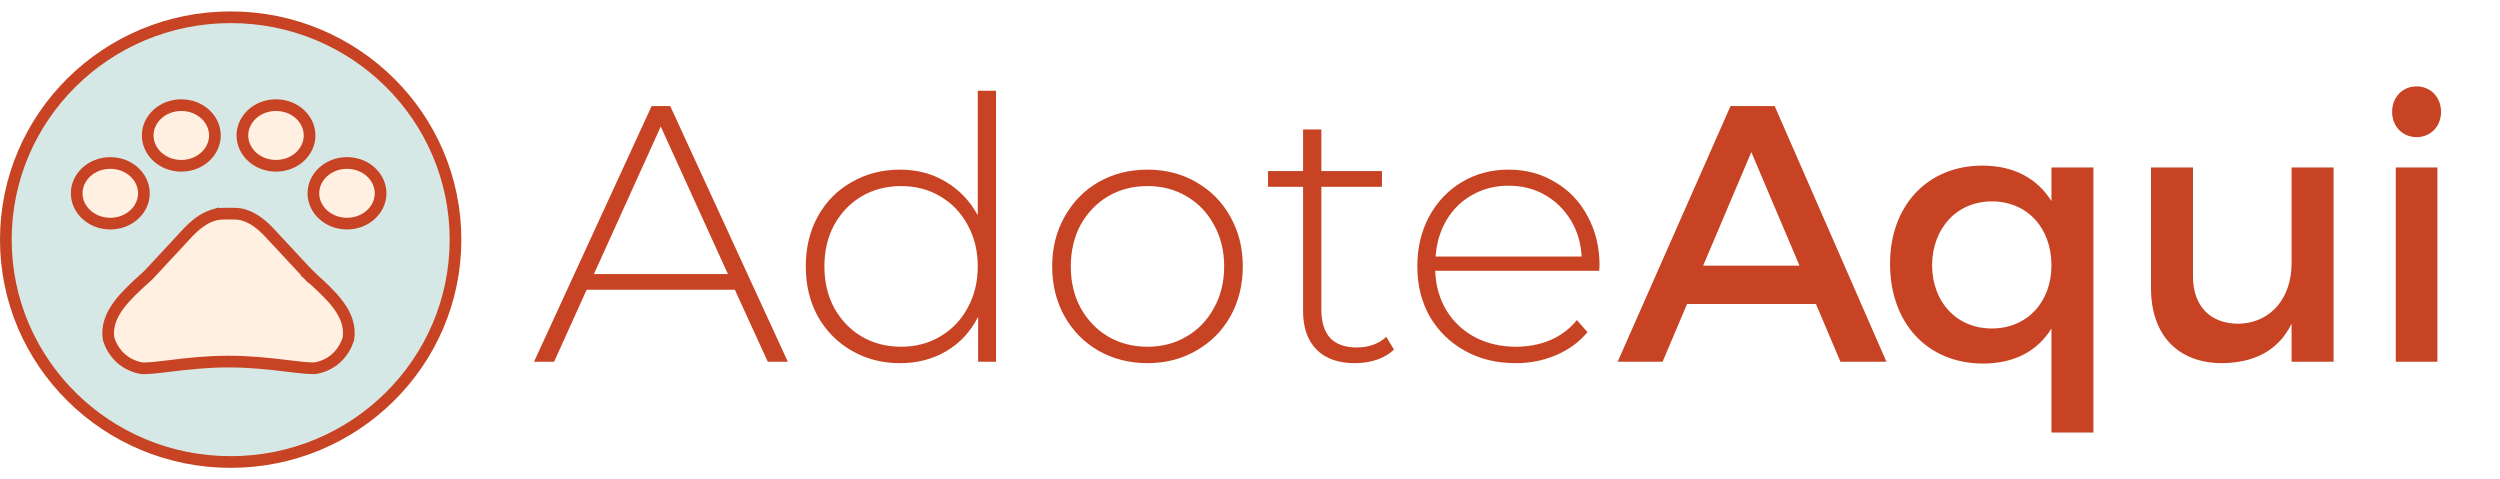
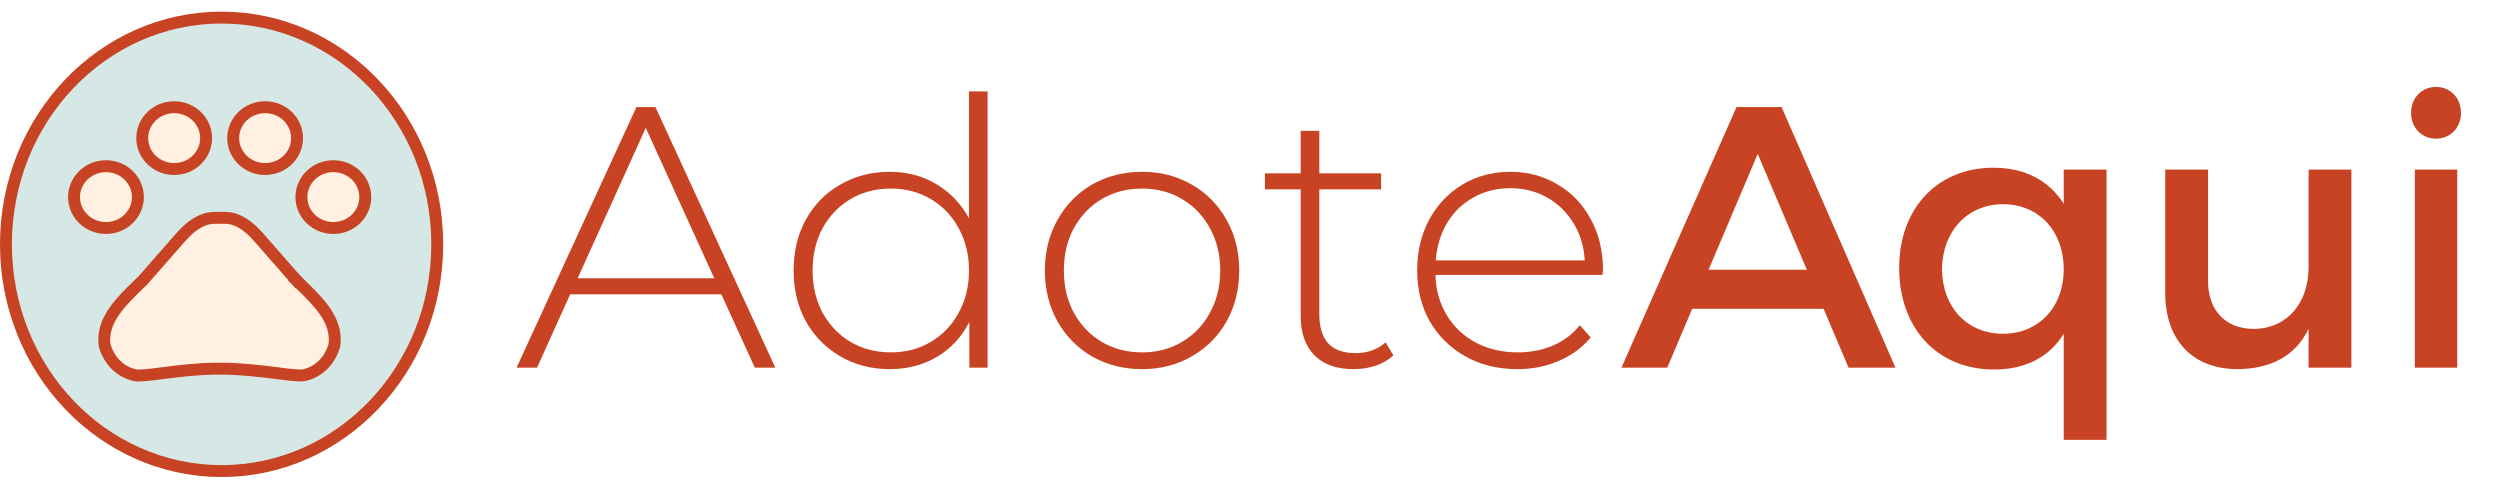
- <svg xmlns="http://www.w3.org/2000/svg" width="235" height="45" viewBox="0 0 235 45" fill="none">
-   <path d="M42.818 22.525C42.818 34.064 33.362 43.428 21.684 43.428C10.006 43.428 0.549 34.064 0.549 22.525C0.549 10.986 10.006 1.622 21.684 1.622C33.362 1.622 42.818 10.986 42.818 22.525Z" fill="#D6E8E6" stroke="#C74323" stroke-width="1.098" />
-   <path d="M13.527 18.171C13.527 19.701 12.159 21.02 10.368 21.02C8.577 21.02 7.209 19.701 7.209 18.171C7.209 16.641 8.577 15.321 10.368 15.321C12.159 15.321 13.527 16.641 13.527 18.171Z" fill="#FFF0E1" stroke="#C74323" stroke-width="1.098" />
-   <path d="M20.202 12.733C20.202 14.263 18.833 15.583 17.043 15.583C15.252 15.583 13.884 14.263 13.884 12.733C13.884 11.203 15.252 9.883 17.043 9.883C18.833 9.883 20.202 11.203 20.202 12.733Z" fill="#FFF0E1" stroke="#C74323" stroke-width="1.098" />
-   <path d="M29.102 12.733C29.102 14.263 27.734 15.583 25.943 15.583C24.152 15.583 22.784 14.263 22.784 12.733C22.784 11.203 24.152 9.883 25.943 9.883C27.734 9.883 29.102 11.203 29.102 12.733Z" fill="#FFF0E1" stroke="#C74323" stroke-width="1.098" />
-   <path d="M35.776 18.171C35.776 19.701 34.408 21.02 32.617 21.02C30.827 21.02 29.458 19.701 29.458 18.171C29.458 16.641 30.827 15.321 32.617 15.321C34.408 15.321 35.776 16.641 35.776 18.171Z" fill="#FFF0E1" stroke="#C74323" stroke-width="1.098" />
-   <path d="M25.332 21.875L25.332 21.875L25.335 21.878C26.17 22.765 26.913 23.567 27.678 24.395C28.108 24.859 28.546 25.332 29.011 25.832L29.413 25.458L29.042 25.862C29.16 25.97 29.278 26.077 29.395 26.185C30.275 26.985 31.153 27.785 31.808 28.674C32.53 29.654 32.932 30.681 32.749 31.856C32.358 33.067 31.411 34.253 29.727 34.597C29.536 34.629 29.187 34.624 28.653 34.577C28.214 34.538 27.694 34.476 27.103 34.405C26.99 34.392 26.875 34.378 26.758 34.364C25.298 34.191 23.486 33.99 21.611 33.99H21.344C19.469 33.99 17.657 34.194 16.197 34.369C16.093 34.382 15.991 34.394 15.892 34.406C15.284 34.479 14.751 34.543 14.303 34.583C13.767 34.629 13.42 34.633 13.232 34.598C11.544 34.254 10.598 33.08 10.207 31.858C10.031 30.69 10.435 29.666 11.16 28.686C11.816 27.8 12.694 27 13.572 26.201C13.691 26.093 13.81 25.985 13.928 25.876L13.943 25.862L13.957 25.848C14.795 24.957 15.543 24.149 16.311 23.319C16.74 22.856 17.175 22.386 17.636 21.891C18.312 21.179 19.093 20.528 19.996 20.244L19.996 20.245L20.005 20.242C20.142 20.196 20.277 20.162 20.411 20.14L20.411 20.14L20.416 20.139C20.746 20.081 21.098 20.079 21.492 20.079C21.884 20.079 22.242 20.081 22.564 20.127C22.697 20.149 22.83 20.183 22.965 20.228L22.965 20.228L22.974 20.231C23.88 20.515 24.677 21.17 25.332 21.875Z" fill="#FFF0E1" stroke="#C74323" stroke-width="1.098" />
+ <svg xmlns="http://www.w3.org/2000/svg" width="204" height="40" viewBox="0 0 204 40" fill="none">
+   <path d="M35.679 19.937C35.679 30.178 27.779 38.439 18.083 38.439C8.386 38.439 0.486 30.178 0.486 19.937C0.486 9.696 8.386 1.435 18.083 1.435C27.779 1.435 35.679 9.696 35.679 19.937Z" fill="#D6E8E6" stroke="#C74323" stroke-width="0.972" />
+   <path d="M11.253 16.083C11.253 17.463 10.099 18.605 8.646 18.605C7.194 18.605 6.04 17.463 6.04 16.083C6.04 14.703 7.194 13.561 8.646 13.561C10.099 13.561 11.253 14.703 11.253 16.083Z" fill="#FFF0E1" stroke="#C74323" stroke-width="0.972" />
+   <path d="M16.819 11.27C16.819 12.65 15.665 13.792 14.212 13.792C12.76 13.792 11.606 12.65 11.606 11.27C11.606 9.89 12.76 8.748 14.212 8.748C15.665 8.748 16.819 9.89 16.819 11.27Z" fill="#FFF0E1" stroke="#C74323" stroke-width="0.972" />
+   <path d="M24.241 11.27C24.241 12.65 23.087 13.792 21.635 13.792C20.182 13.792 19.028 12.65 19.028 11.27C19.028 9.89 20.182 8.748 21.635 8.748C23.087 8.748 24.241 9.89 24.241 11.27Z" fill="#FFF0E1" stroke="#C74323" stroke-width="0.972" />
+   <path d="M29.807 16.083C29.807 17.463 28.653 18.605 27.201 18.605C25.748 18.605 24.594 17.463 24.594 16.083C24.594 14.703 25.748 13.561 27.201 13.561C28.653 13.561 29.807 14.703 29.807 16.083Z" fill="#FFF0E1" stroke="#C74323" stroke-width="0.972" />
+   <path d="M21.095 19.351L21.095 19.351L21.097 19.354C21.794 20.139 22.413 20.849 23.052 21.581C23.41 21.992 23.775 22.41 24.163 22.853L24.529 22.533L24.19 22.881C24.288 22.976 24.386 23.071 24.485 23.166C25.218 23.875 25.95 24.582 26.495 25.368C27.097 26.235 27.436 27.151 27.282 28.202C26.953 29.285 26.162 30.323 24.78 30.623C24.628 30.65 24.345 30.646 23.9 30.604C23.534 30.57 23.102 30.515 22.609 30.453C22.515 30.441 22.419 30.429 22.321 30.416C21.103 30.263 19.589 30.084 18.022 30.084H17.8C16.232 30.084 14.718 30.266 13.5 30.421C13.414 30.432 13.329 30.443 13.245 30.453C12.739 30.518 12.296 30.575 11.922 30.609C11.475 30.651 11.193 30.653 11.045 30.624C9.66 30.324 8.869 29.296 8.541 28.203C8.391 27.159 8.733 26.246 9.337 25.38C9.884 24.595 10.615 23.888 11.347 23.181C11.447 23.085 11.546 22.989 11.645 22.893L11.657 22.881L11.669 22.867C12.368 22.079 12.992 21.364 13.633 20.629C13.99 20.219 14.353 19.803 14.737 19.366C15.302 18.734 15.949 18.163 16.692 17.916L16.692 17.916L16.7 17.913C16.812 17.873 16.922 17.844 17.031 17.825L17.031 17.825L17.035 17.824C17.305 17.774 17.594 17.772 17.923 17.772C18.251 17.772 18.544 17.773 18.808 17.814C18.915 17.833 19.024 17.862 19.134 17.901L19.134 17.901L19.142 17.904C19.887 18.152 20.547 18.726 21.095 19.351Z" fill="#FFF0E1" stroke="#C74323" stroke-width="0.972" />
  <g style="mix-blend-mode:multiply">
-     <path d="M69.077 27.238H55.142L52.087 34H50.199L61.252 9.973H63.002L74.054 34H72.167L69.077 27.238ZM68.425 25.762L62.11 11.895L55.828 25.762H68.425ZM93.626 8.532V34H91.944V29.778C91.234 31.174 90.239 32.249 88.958 33.005C87.676 33.76 86.223 34.137 84.599 34.137C82.928 34.137 81.418 33.748 80.068 32.97C78.718 32.192 77.654 31.117 76.876 29.744C76.121 28.371 75.743 26.803 75.743 25.041C75.743 23.279 76.121 21.712 76.876 20.339C77.654 18.943 78.718 17.868 80.068 17.113C81.418 16.335 82.928 15.946 84.599 15.946C86.2 15.946 87.63 16.323 88.889 17.078C90.171 17.833 91.177 18.886 91.91 20.236V8.532H93.626ZM84.701 32.593C86.075 32.593 87.299 32.272 88.374 31.632C89.473 30.991 90.331 30.099 90.948 28.954C91.589 27.81 91.91 26.506 91.91 25.041C91.91 23.577 91.589 22.273 90.948 21.128C90.331 19.984 89.473 19.092 88.374 18.451C87.299 17.811 86.075 17.49 84.701 17.49C83.329 17.49 82.093 17.811 80.995 18.451C79.919 19.092 79.061 19.984 78.42 21.128C77.802 22.273 77.493 23.577 77.493 25.041C77.493 26.506 77.802 27.81 78.42 28.954C79.061 30.099 79.919 30.991 80.995 31.632C82.093 32.272 83.329 32.593 84.701 32.593ZM107.863 34.137C106.17 34.137 104.637 33.748 103.264 32.97C101.914 32.192 100.85 31.117 100.072 29.744C99.294 28.348 98.905 26.78 98.905 25.041C98.905 23.302 99.294 21.746 100.072 20.373C100.85 18.977 101.914 17.891 103.264 17.113C104.637 16.335 106.17 15.946 107.863 15.946C109.557 15.946 111.079 16.335 112.429 17.113C113.802 17.891 114.877 18.977 115.655 20.373C116.433 21.746 116.822 23.302 116.822 25.041C116.822 26.78 116.433 28.348 115.655 29.744C114.877 31.117 113.802 32.192 112.429 32.97C111.079 33.748 109.557 34.137 107.863 34.137ZM107.863 32.593C109.236 32.593 110.461 32.272 111.536 31.632C112.635 30.991 113.493 30.099 114.11 28.954C114.751 27.81 115.072 26.506 115.072 25.041C115.072 23.577 114.751 22.273 114.11 21.128C113.493 19.984 112.635 19.092 111.536 18.451C110.461 17.811 109.236 17.49 107.863 17.49C106.491 17.49 105.255 17.811 104.157 18.451C103.081 19.092 102.223 19.984 101.582 21.128C100.964 22.273 100.655 23.577 100.655 25.041C100.655 26.506 100.964 27.81 101.582 28.954C102.223 30.099 103.081 30.991 104.157 31.632C105.255 32.272 106.491 32.593 107.863 32.593ZM131.036 32.867C130.601 33.279 130.052 33.6 129.389 33.828C128.748 34.034 128.073 34.137 127.364 34.137C125.808 34.137 124.606 33.714 123.76 32.867C122.913 31.998 122.49 30.796 122.49 29.263V17.559H119.194V16.083H122.49V12.17H124.206V16.083H129.904V17.559H124.206V29.092C124.206 30.259 124.48 31.151 125.03 31.769C125.602 32.364 126.437 32.661 127.535 32.661C128.656 32.661 129.583 32.33 130.315 31.666L131.036 32.867ZM150.322 25.453H134.911C134.957 26.849 135.311 28.096 135.975 29.195C136.638 30.27 137.531 31.105 138.652 31.7C139.796 32.295 141.078 32.593 142.496 32.593C143.663 32.593 144.739 32.387 145.723 31.975C146.73 31.54 147.565 30.911 148.228 30.087L149.224 31.22C148.446 32.158 147.462 32.879 146.272 33.382C145.105 33.886 143.835 34.137 142.462 34.137C140.677 34.137 139.087 33.748 137.691 32.97C136.295 32.192 135.197 31.117 134.396 29.744C133.618 28.371 133.229 26.803 133.229 25.041C133.229 23.302 133.595 21.746 134.327 20.373C135.082 18.977 136.112 17.891 137.416 17.113C138.721 16.335 140.185 15.946 141.81 15.946C143.435 15.946 144.888 16.335 146.169 17.113C147.473 17.868 148.492 18.932 149.224 20.305C149.979 21.678 150.357 23.234 150.357 24.973L150.322 25.453ZM141.81 17.456C140.551 17.456 139.419 17.742 138.412 18.314C137.405 18.863 136.593 19.653 135.975 20.682C135.38 21.689 135.037 22.833 134.945 24.115H148.675C148.606 22.833 148.263 21.689 147.645 20.682C147.027 19.675 146.215 18.886 145.208 18.314C144.201 17.742 143.068 17.456 141.81 17.456ZM172.999 34H177.324L166.821 9.973H162.668L152.062 34H156.284L158.583 28.577H170.7L172.999 34ZM160.094 24.973L164.624 14.298L169.155 24.973H160.094ZM192.836 15.74V18.898C191.497 16.769 189.3 15.568 186.348 15.568C181.2 15.568 177.664 19.309 177.664 24.801C177.664 30.362 181.166 34.172 186.417 34.172C189.335 34.172 191.531 33.005 192.836 30.877V40.659H196.783V15.74H192.836ZM187.241 30.877C183.911 30.877 181.646 28.405 181.612 24.939C181.646 21.437 183.946 18.932 187.241 18.932C190.536 18.932 192.836 21.403 192.836 24.939C192.836 28.405 190.536 30.877 187.241 30.877ZM215.409 15.74V24.733C215.409 27.925 213.555 30.362 210.397 30.43C207.754 30.43 206.141 28.748 206.141 26.003V15.74H202.194V27.101C202.194 31.46 204.699 34.137 208.887 34.137C211.873 34.103 214.173 32.97 215.409 30.43V34H219.356V15.74H215.409ZM227.158 8.12C225.854 8.12 224.859 9.115 224.859 10.522C224.859 11.895 225.854 12.891 227.158 12.891C228.463 12.891 229.458 11.895 229.458 10.522C229.458 9.115 228.463 8.12 227.158 8.12ZM225.202 15.74V34H229.115V15.74H225.202Z" fill="#C74323" />
+     <path d="M58.861 24.015H46.527L43.823 30H42.152L51.934 8.734H53.484L63.266 30H61.595L58.861 24.015ZM58.284 22.709L52.694 10.435L47.134 22.709H58.284ZM80.589 7.458V30H79.1V26.263C78.472 27.499 77.591 28.451 76.457 29.119C75.323 29.787 74.037 30.122 72.599 30.122C71.12 30.122 69.784 29.777 68.589 29.089C67.394 28.4 66.452 27.448 65.763 26.233C65.095 25.018 64.761 23.63 64.761 22.071C64.761 20.511 65.095 19.124 65.763 17.909C66.452 16.673 67.394 15.721 68.589 15.053C69.784 14.364 71.12 14.02 72.599 14.02C74.017 14.02 75.283 14.354 76.397 15.023C77.531 15.691 78.422 16.622 79.07 17.817V7.458H80.589ZM72.69 28.754C73.905 28.754 74.989 28.471 75.941 27.904C76.913 27.337 77.672 26.547 78.219 25.534C78.786 24.521 79.07 23.367 79.07 22.071C79.07 20.774 78.786 19.62 78.219 18.607C77.672 17.595 76.913 16.805 75.941 16.238C74.989 15.671 73.905 15.387 72.69 15.387C71.475 15.387 70.381 15.671 69.409 16.238C68.457 16.805 67.698 17.595 67.13 18.607C66.584 19.62 66.31 20.774 66.31 22.071C66.31 23.367 66.584 24.521 67.13 25.534C67.698 26.547 68.457 27.337 69.409 27.904C70.381 28.471 71.475 28.754 72.69 28.754ZM93.191 30.122C91.692 30.122 90.335 29.777 89.12 29.089C87.925 28.4 86.983 27.448 86.295 26.233C85.606 24.997 85.262 23.61 85.262 22.071C85.262 20.532 85.606 19.154 86.295 17.939C86.983 16.703 87.925 15.742 89.12 15.053C90.335 14.364 91.692 14.02 93.191 14.02C94.69 14.02 96.037 14.364 97.231 15.053C98.447 15.742 99.399 16.703 100.087 17.939C100.776 19.154 101.12 20.532 101.12 22.071C101.12 23.61 100.776 24.997 100.087 26.233C99.399 27.448 98.447 28.4 97.231 29.089C96.037 29.777 94.69 30.122 93.191 30.122ZM93.191 28.754C94.406 28.754 95.49 28.471 96.442 27.904C97.414 27.337 98.173 26.547 98.72 25.534C99.287 24.521 99.571 23.367 99.571 22.071C99.571 20.774 99.287 19.62 98.72 18.607C98.173 17.595 97.414 16.805 96.442 16.238C95.49 15.671 94.406 15.387 93.191 15.387C91.976 15.387 90.882 15.671 89.91 16.238C88.958 16.805 88.198 17.595 87.631 18.607C87.084 19.62 86.811 20.774 86.811 22.071C86.811 23.367 87.084 24.521 87.631 25.534C88.198 26.547 88.958 27.337 89.91 27.904C90.882 28.471 91.976 28.754 93.191 28.754ZM113.701 28.997C113.316 29.362 112.83 29.646 112.243 29.848C111.676 30.03 111.078 30.122 110.451 30.122C109.073 30.122 108.01 29.747 107.261 28.997C106.511 28.228 106.136 27.165 106.136 25.808V15.448H103.22V14.142H106.136V10.678H107.656V14.142H112.699V15.448H107.656V25.656C107.656 26.689 107.899 27.478 108.385 28.025C108.891 28.552 109.63 28.815 110.602 28.815C111.595 28.815 112.415 28.521 113.063 27.934L113.701 28.997ZM130.771 22.435H117.131C117.171 23.671 117.485 24.775 118.072 25.747C118.66 26.699 119.45 27.438 120.442 27.965C121.455 28.491 122.589 28.754 123.845 28.754C124.878 28.754 125.83 28.572 126.7 28.208C127.592 27.823 128.331 27.266 128.918 26.537L129.799 27.539C129.111 28.37 128.24 29.008 127.187 29.453C126.154 29.899 125.03 30.122 123.814 30.122C122.235 30.122 120.827 29.777 119.591 29.089C118.356 28.4 117.384 27.448 116.675 26.233C115.986 25.018 115.642 23.63 115.642 22.071C115.642 20.532 115.966 19.154 116.614 17.939C117.283 16.703 118.194 15.742 119.348 15.053C120.503 14.364 121.799 14.02 123.237 14.02C124.675 14.02 125.961 14.364 127.095 15.053C128.25 15.721 129.151 16.663 129.799 17.878C130.468 19.093 130.802 20.471 130.802 22.01L130.771 22.435ZM123.237 15.357C122.123 15.357 121.121 15.61 120.229 16.116C119.338 16.602 118.619 17.301 118.072 18.212C117.546 19.104 117.242 20.116 117.161 21.25H129.313C129.252 20.116 128.949 19.104 128.402 18.212C127.855 17.321 127.136 16.622 126.245 16.116C125.354 15.61 124.351 15.357 123.237 15.357ZM150.843 30H154.671L145.375 8.734H141.699L132.311 30H136.048L138.083 25.2H148.808L150.843 30ZM139.42 22.01L143.43 12.562L147.44 22.01H139.42ZM168.4 13.838V16.633C167.215 14.749 165.271 13.686 162.658 13.686C158.101 13.686 154.972 16.997 154.972 21.858C154.972 26.78 158.071 30.152 162.719 30.152C165.302 30.152 167.246 29.119 168.4 27.235V35.894H171.894V13.838H168.4ZM163.448 27.235C160.501 27.235 158.496 25.048 158.466 21.98C158.496 18.881 160.532 16.663 163.448 16.663C166.365 16.663 168.4 18.85 168.4 21.98C168.4 25.048 166.365 27.235 163.448 27.235ZM188.38 13.838V21.797C188.38 24.623 186.739 26.78 183.944 26.84C181.605 26.84 180.177 25.352 180.177 22.921V13.838H176.683V23.893C176.683 27.752 178.901 30.122 182.607 30.122C185.25 30.091 187.286 29.089 188.38 26.84V30H191.873V13.838H188.38ZM198.779 7.093C197.625 7.093 196.744 7.974 196.744 9.22C196.744 10.435 197.625 11.316 198.779 11.316C199.934 11.316 200.815 10.435 200.815 9.22C200.815 7.974 199.934 7.093 198.779 7.093ZM197.048 13.838V30H200.511V13.838H197.048Z" fill="#C74323" />
  </g>
</svg>
